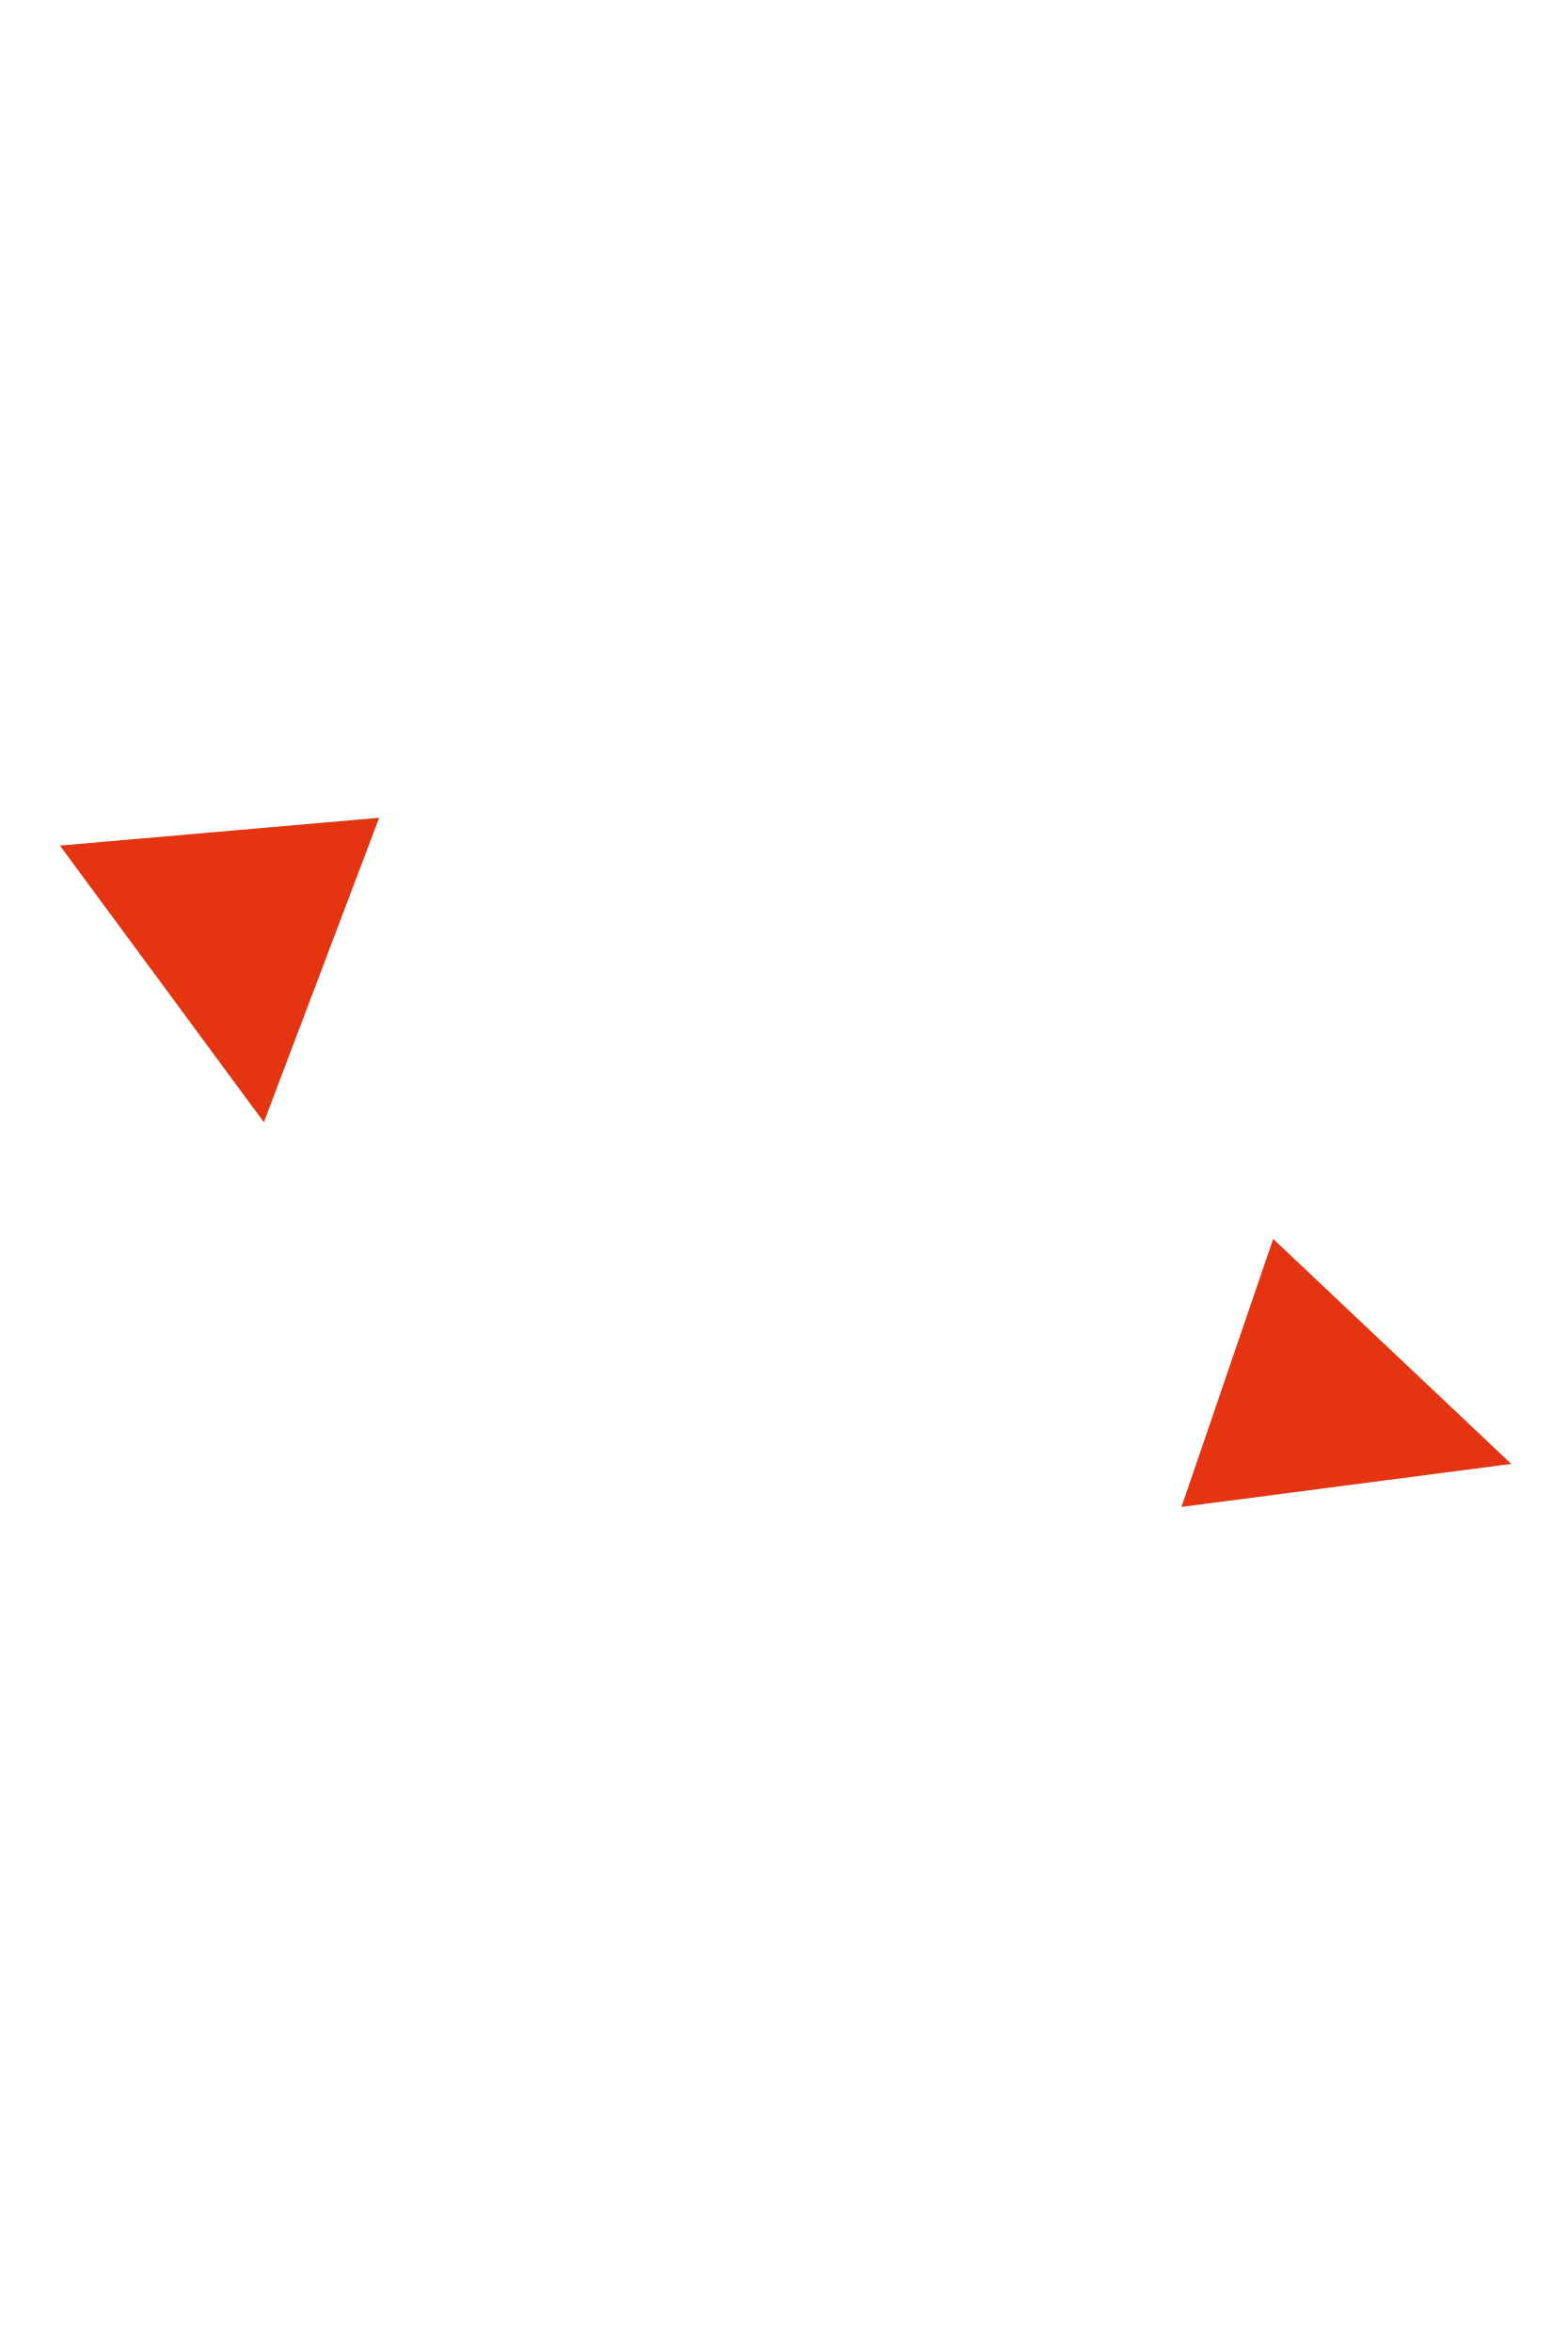
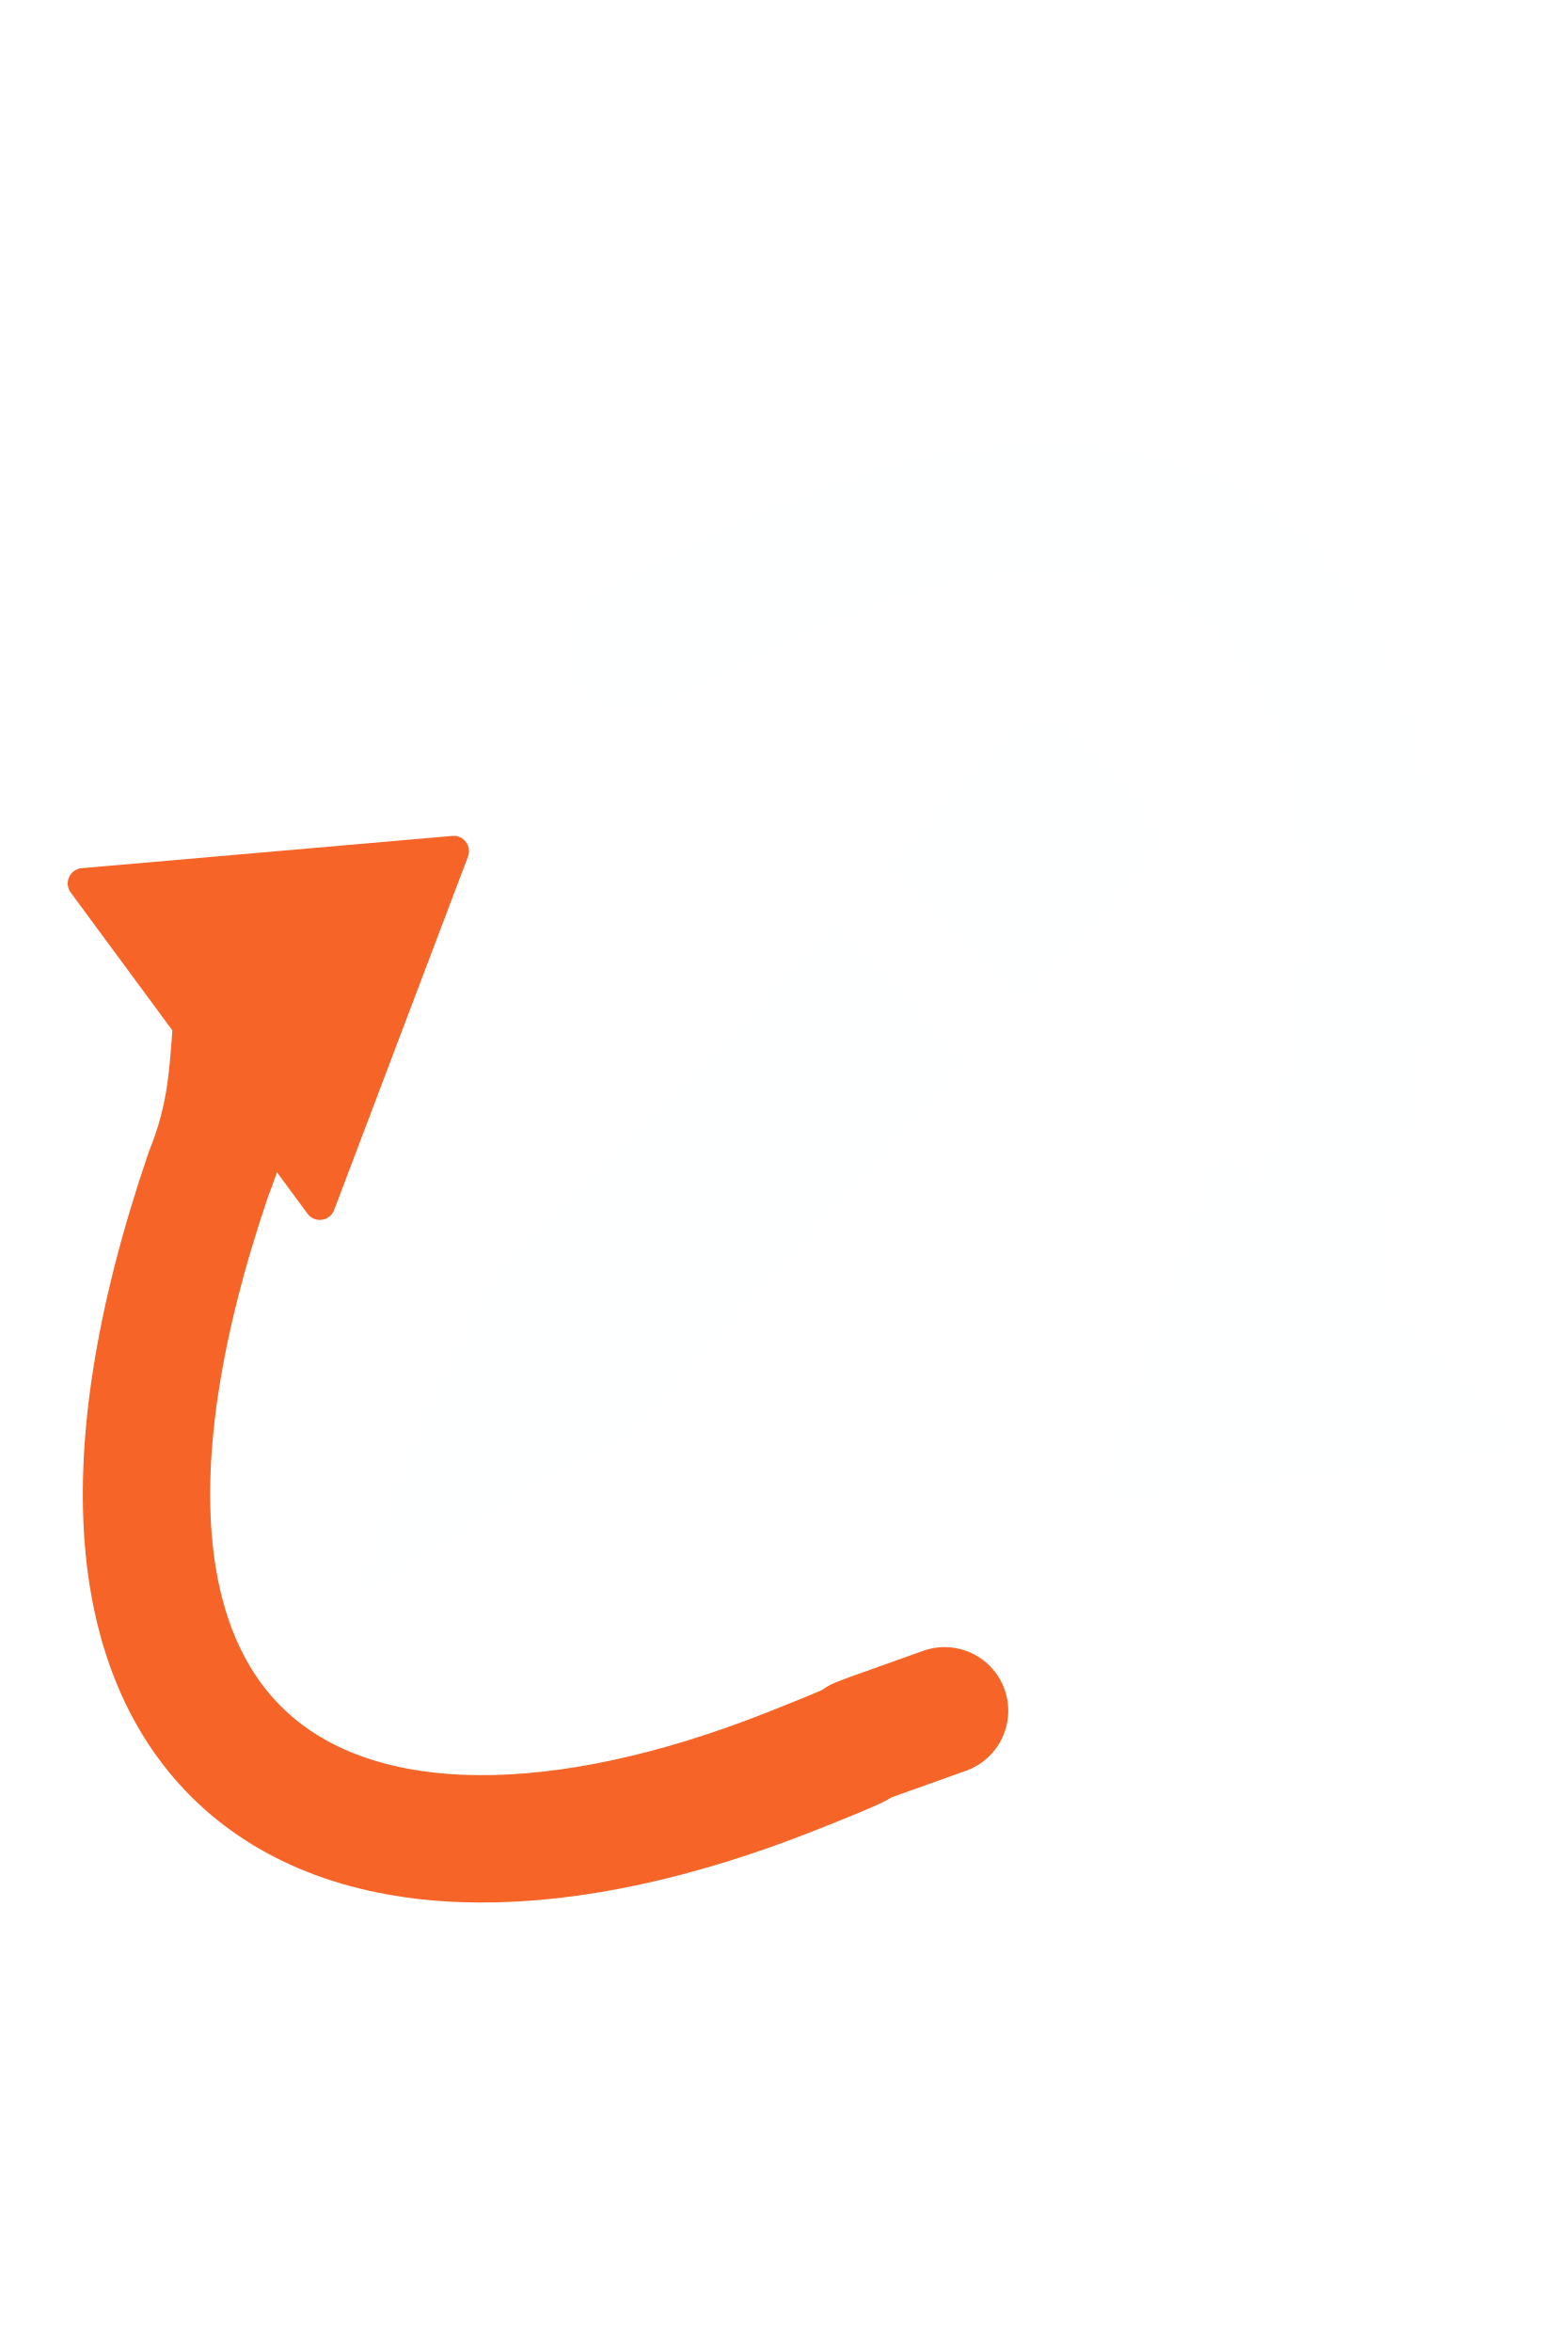
- <svg xmlns="http://www.w3.org/2000/svg" id="svg8" version="1.1" viewBox="0 0 10.583 15.875" height="60" width="40">
-   <g transform="translate(-64.06734,-191.7503)">
-     <g transform="matrix(0.06875473,0,0,0.06875473,60.73368,189.7611)" id="g920">
-       <path style="display:inline;fill:none;stroke:#feffff;stroke-width:12.503;stroke-linecap:round;stroke-linejoin:round;stroke-miterlimit:4;stroke-dasharray:none;stroke-opacity:1" d="m 68.792,144.387 c 3.772,-9.36 1.544,-14.878 4.337,-21.48 M 110.38,92.474 c 6.925,-3.433 3.848,-2.101 14.466,-7.043 37.536,-17.472 68.957,-1.07 54.314,58.956 -1.806,7.402 -1.544,14.878 -4.337,21.48 m -33.768,31.244 c -16.659,5.925 -0.881,0.329 -15.049,5.942 -44.731,17.723 -77.39,0.484 -57.215,-58.666" />
-       <path style="fill:#e43412;fill-opacity:1;stroke:#feffff;stroke-width:1.08;stroke-linecap:round;stroke-linejoin:round;stroke-miterlimit:4;stroke-dasharray:none;stroke-opacity:1" d="m 83.298,124.488 -7.864,-10.97 13.433,-1.326 z" transform="matrix(2.725701,0.04474199,0.1654289,2.842042,-172.7801,-215.3661)" />
-       <path transform="matrix(-2.841559,0.1248995,-0.4370535,-2.427138,463.8301,439.7065)" d="m 83.298,124.488 -7.864,-10.97 13.433,-1.326 z" style="fill:#e43412;fill-opacity:1;stroke:#feffff;stroke-width:1.08;stroke-linecap:round;stroke-linejoin:round;stroke-miterlimit:4;stroke-dasharray:none;stroke-opacity:1" />
-       <g style="fill:#feffff;fill-opacity:1;stroke:#feffff;stroke-opacity:1" transform="matrix(1.221812,-1.333198,1.252085,1.30039,-230.6606,106.4128)">
-         <path d="m 153.231,152.985 h -9.506 c -5.6e-4,4.921 1.3e-4,4.66 0,9.738 h 9.158 c 1.555,0 2.418,-1.27 2.418,-2.848 v -4.042 c 0,-1.578 -0.602,-2.848 -2.07,-2.848 z" style="fill:#feffff;fill-opacity:1;stroke:#feffff;stroke-width:0.589;stroke-linecap:square;stroke-linejoin:miter;stroke-miterlimit:4;stroke-dasharray:none;stroke-opacity:1" />
-         <path style="fill:#feffff;fill-opacity:1;stroke:#feffff;stroke-width:0.897;stroke-linecap:square;stroke-linejoin:miter;stroke-miterlimit:4;stroke-dasharray:none;stroke-opacity:1" d="m 138.5,153.203 c 0.001,4.732 -3.1e-4,4.482 0,9.366 l -26.676,0.19 c -4.214,-1.915 -8.261,-2.424 -15.417,-4.641 6.14,-3.008 10.544,-3.776 14.691,-5.607 11.19,-0.126 16.513,0.72 27.403,0.693 z" />
+ <svg xmlns="http://www.w3.org/2000/svg" width="40" height="60" viewBox="0 0 10.583 15.875" version="1.1" id="svg8">
+   <defs id="defs1498" />
+   <g id="g1493" transform="translate(-64.06734,-191.7503)">
+     <g id="g920" transform="matrix(0.06875473,0,0,0.06875473,60.73368,189.7611)">
+       <path style="display:inline;fill:none;stroke:#f76428;stroke-width:12.503;stroke-linecap:round;stroke-linejoin:round;stroke-miterlimit:4;stroke-dasharray:none;stroke-opacity:1" d="m 68.967,144.154 c 3.772,-9.36 1.544,-14.878 4.337,-21.48 m 67.927,74.205 c -16.659,5.925 -0.881,0.329 -15.049,5.942 -44.731,17.723 -77.39,0.484 -57.215,-58.666" id="path1480-0" />
+       <path id="path1480" d="m 110.38,92.474 c 6.925,-3.433 3.848,-2.101 14.466,-7.043 37.536,-17.472 68.957,-1.07 54.314,58.956 -1.806,7.402 -1.544,14.878 -4.337,21.48" style="display:inline;fill:none;fill-opacity:1;stroke:#feffff;stroke-width:12.503;stroke-linecap:round;stroke-linejoin:round;stroke-miterlimit:4;stroke-dasharray:none;stroke-opacity:1" />
+       <path id="path1482" d="M 79.886,147.187 56.635,115.657 93.03,112.49 Z" style="fill:#f76428;fill-opacity:1;stroke:#f76428;stroke-width:3.004;stroke-linecap:round;stroke-linejoin:round;stroke-miterlimit:4;stroke-dasharray:none;stroke-opacity:1" />
+       <path id="path1484" style="fill:#feffff;fill-opacity:1;stroke:#feffff;stroke-width:2.847;stroke-linecap:round;stroke-linejoin:round;stroke-miterlimit:4;stroke-dasharray:none;stroke-opacity:1" d="m 168.642,144.192 27.142,25.644 -37.591,4.895 z" />
+       <g id="g1490" transform="matrix(1.221812,-1.333198,1.252085,1.30039,-230.6606,106.4128)" style="fill:#feffff;fill-opacity:1;stroke:#feffff;stroke-opacity:1">
+         <path id="path1486" style="fill:#feffff;fill-opacity:1;stroke:#feffff;stroke-width:0.589;stroke-linecap:square;stroke-linejoin:miter;stroke-miterlimit:4;stroke-dasharray:none;stroke-opacity:1" d="m 153.231,152.985 h -9.506 c -5.6e-4,4.921 1.3e-4,4.66 0,9.738 h 9.158 c 1.555,0 2.418,-1.27 2.418,-2.848 v -4.042 c 0,-1.578 -0.602,-2.848 -2.07,-2.848 z" />
+         <path id="path1488" d="m 138.5,153.203 c 0.001,4.732 -3.1e-4,4.482 0,9.366 l -26.676,0.19 c -4.214,-1.915 -8.261,-2.424 -15.417,-4.641 6.14,-3.008 10.544,-3.776 14.691,-5.607 11.19,-0.126 16.513,0.72 27.403,0.693 z" style="fill:#feffff;fill-opacity:1;stroke:#feffff;stroke-width:0.897;stroke-linecap:square;stroke-linejoin:miter;stroke-miterlimit:4;stroke-dasharray:none;stroke-opacity:1" />
      </g>
    </g>
  </g>
</svg>
